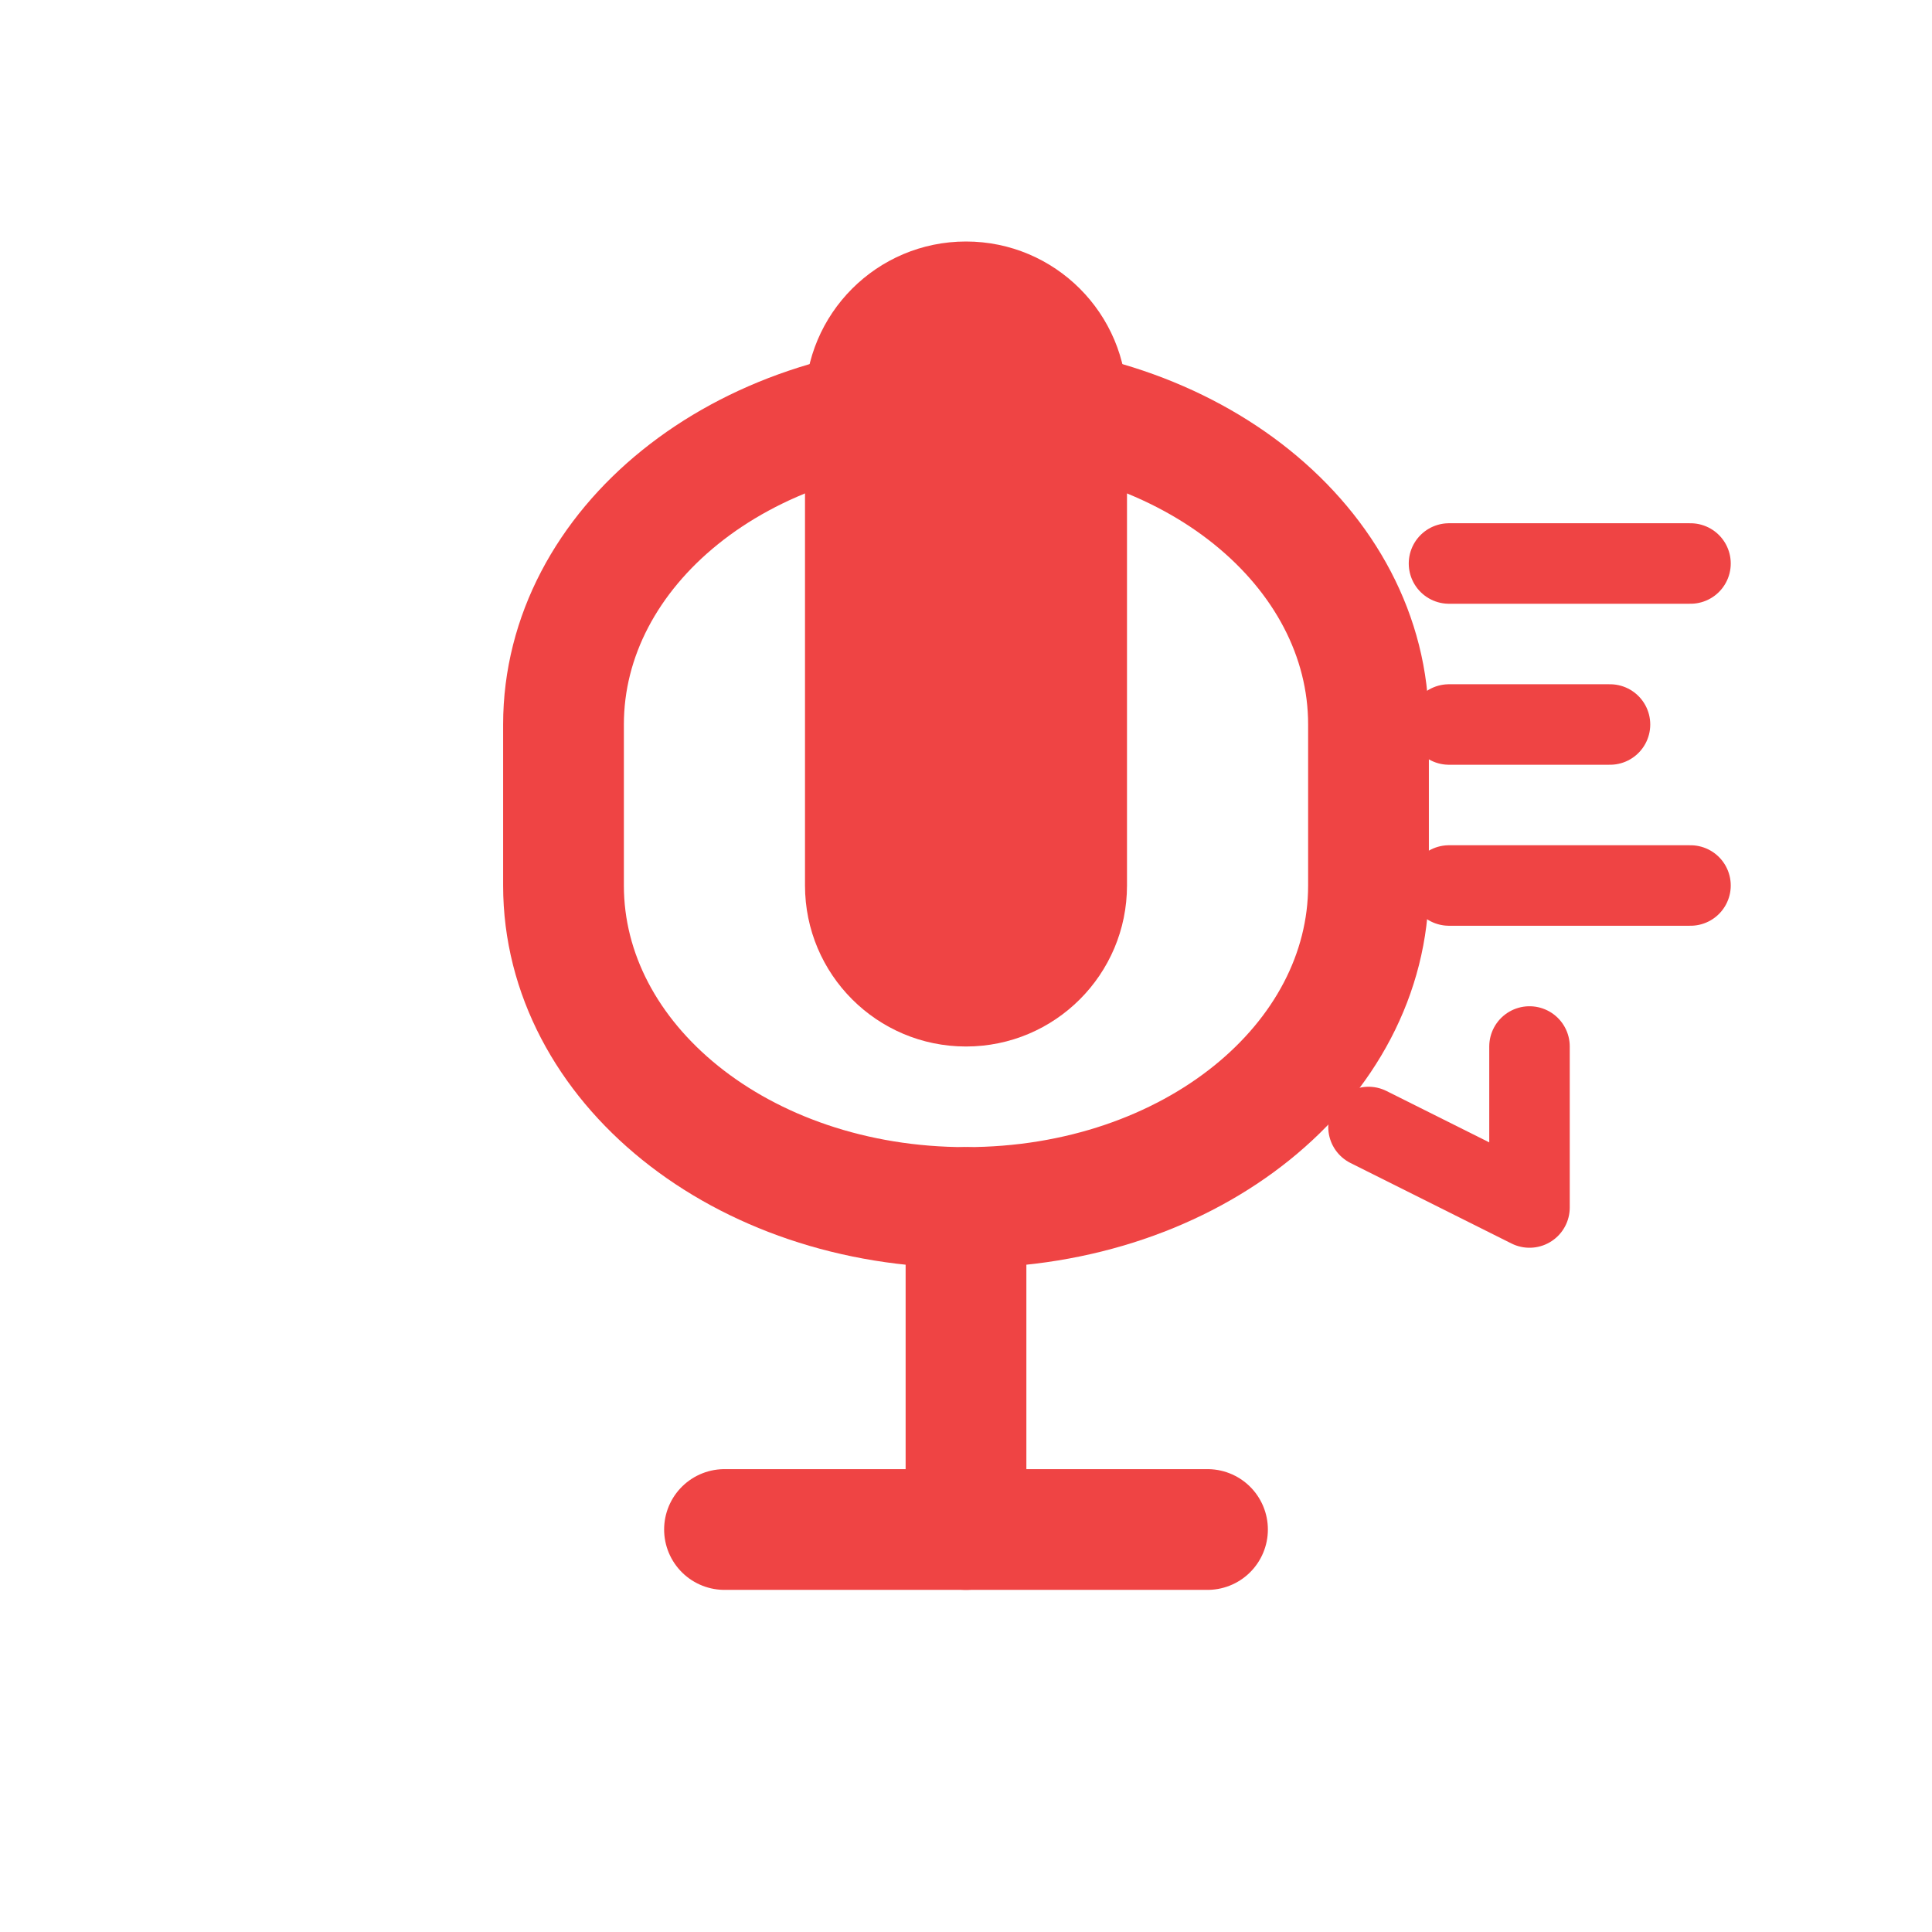
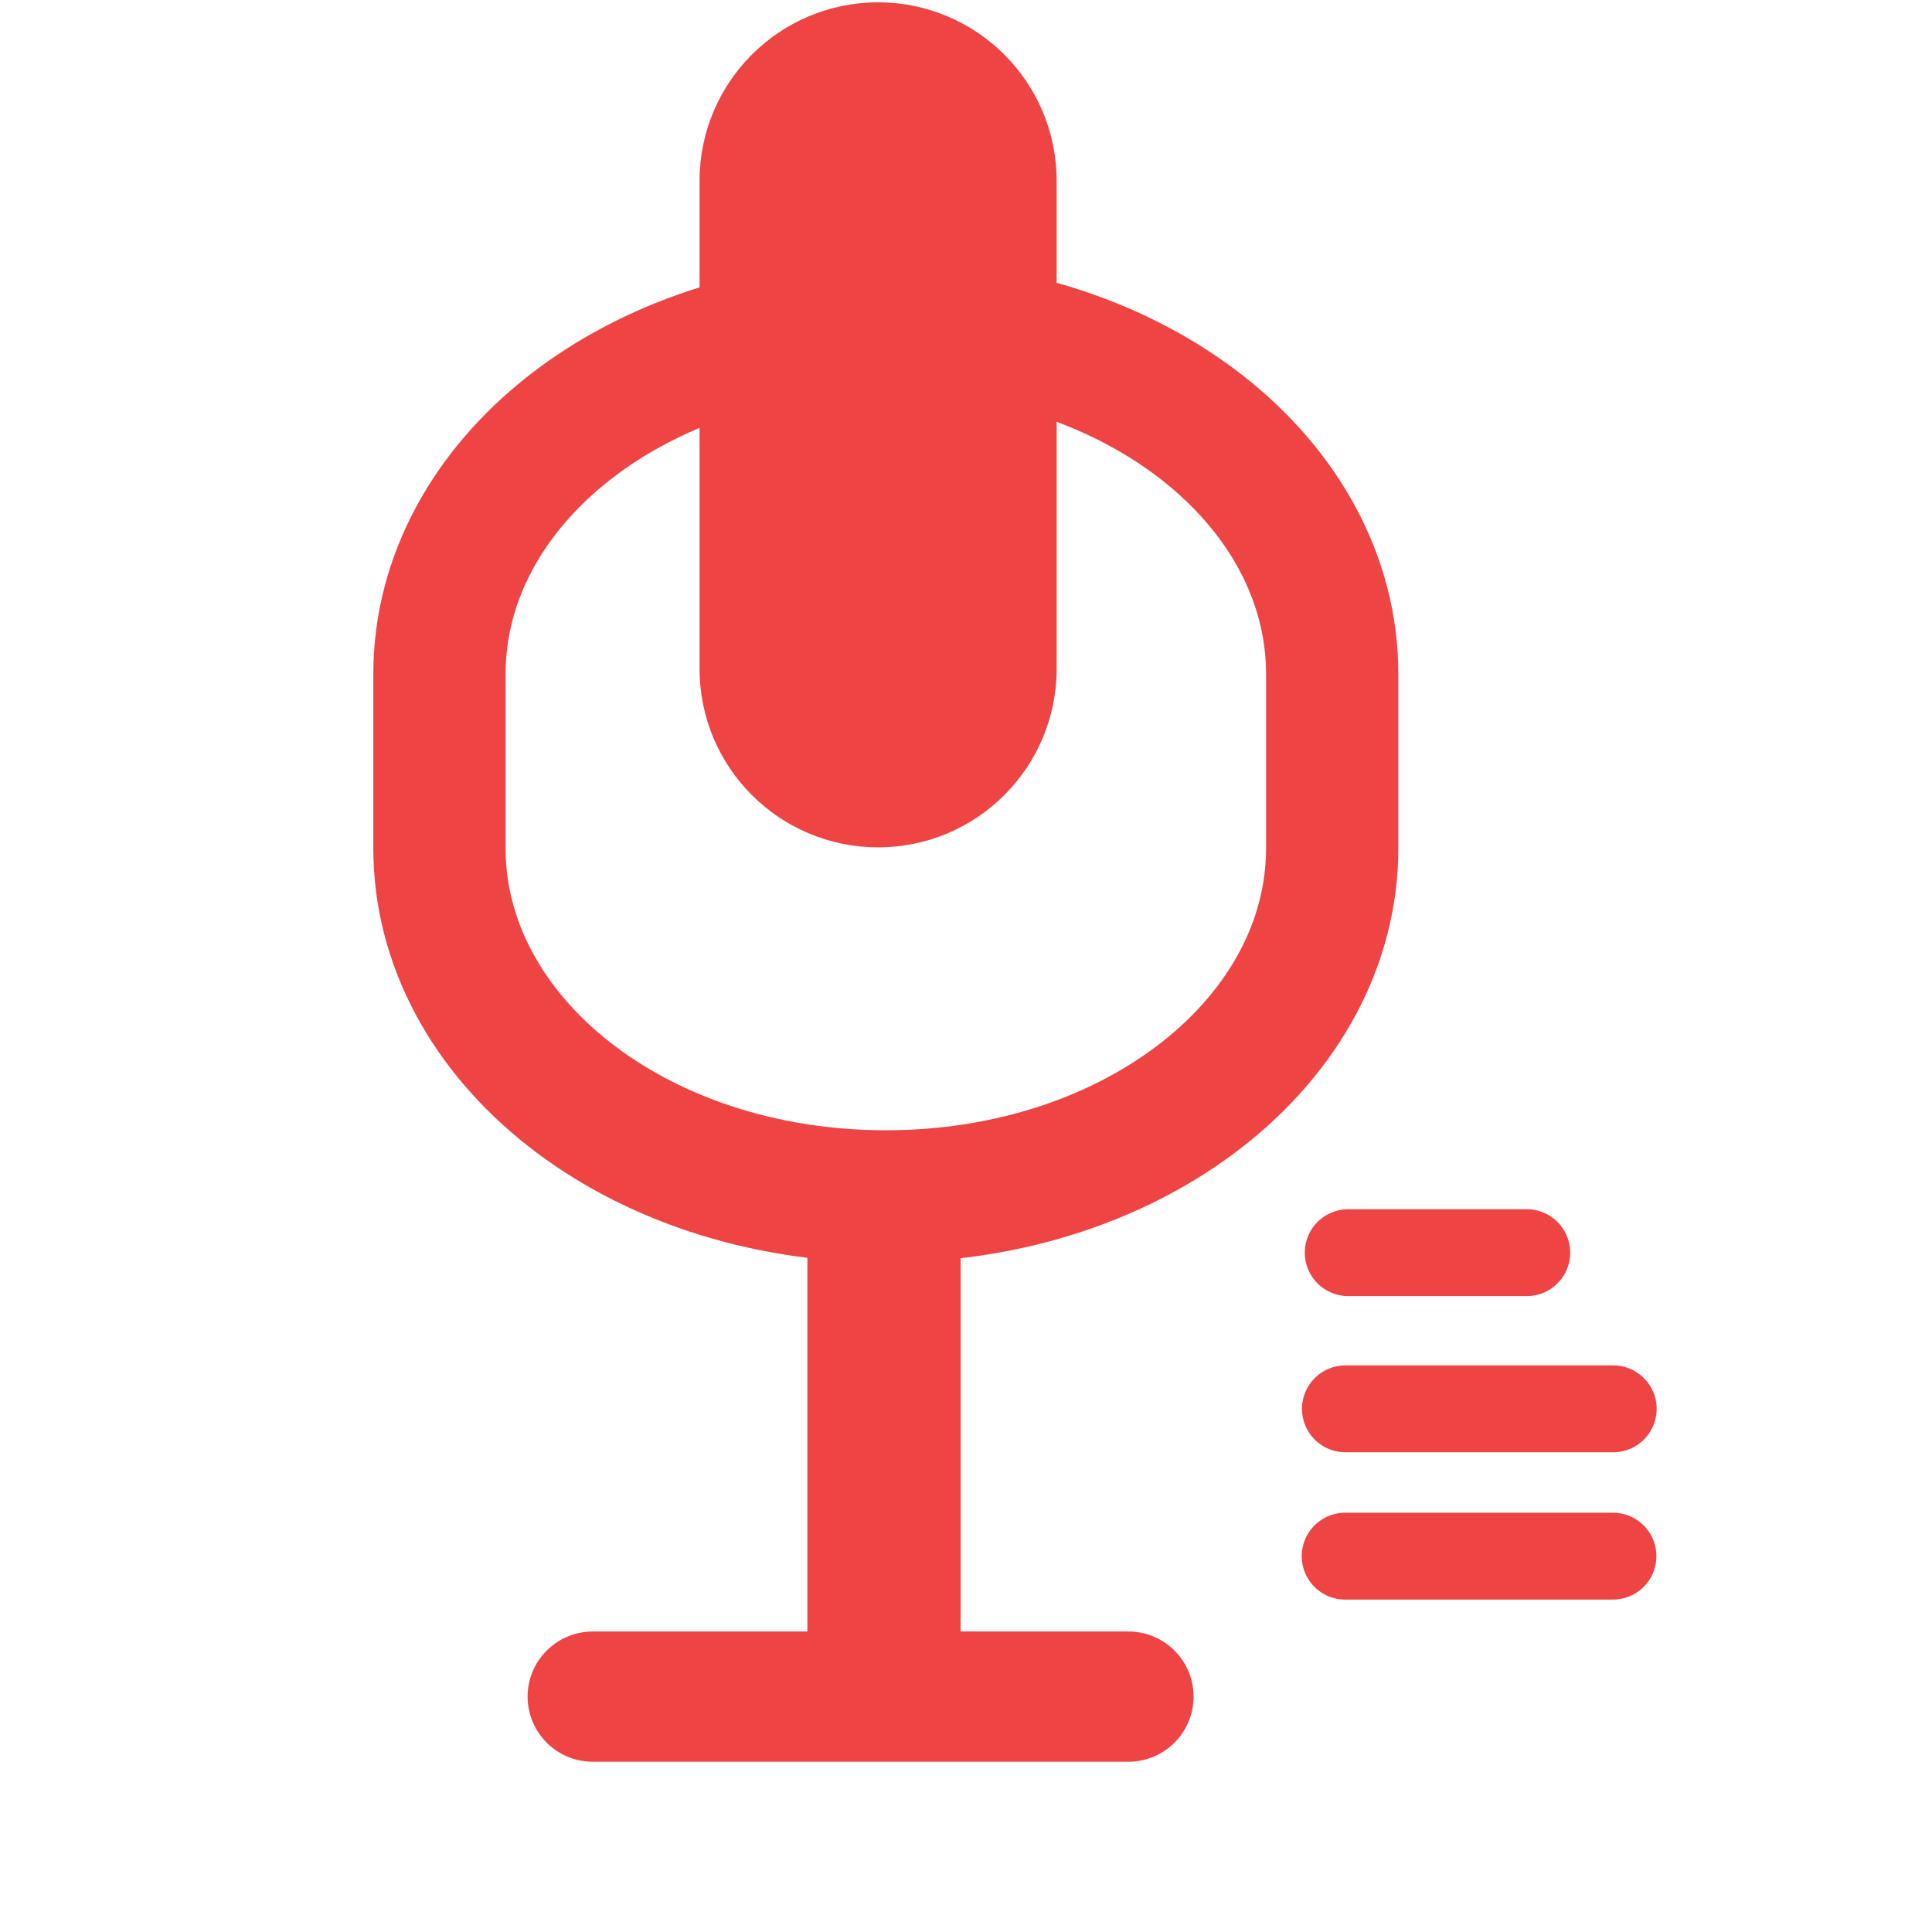
- <svg xmlns="http://www.w3.org/2000/svg" width="24" height="24" viewBox="0 0 24 24">
-   <rect x="10" y="3" width="4" height="10" rx="2" fill="#EF4444" />
-   <path d="M12 15 L12 19" stroke="#EF4444" stroke-width="1.5" stroke-linecap="round" />
-   <path d="M9 19 L15 19" stroke="#EF4444" stroke-width="1.5" stroke-linecap="round" />
-   <path d="M7 9 C7 6.8 9.2 5 12 5 C14.8 5 17 6.8 17 9 L17 11 C17 13.2 14.8 15 12 15 C9.2 15 7 13.2 7 11 L7 9" stroke="#EF4444" stroke-width="1.5" fill="none" />
-   <path d="M18 7 L21 7" stroke="#EF4444" stroke-width="1" stroke-linecap="round" />
-   <path d="M18 9 L20 9" stroke="#EF4444" stroke-width="1" stroke-linecap="round" />
-   <path d="M18 11 L21 11" stroke="#EF4444" stroke-width="1" stroke-linecap="round" />
-   <path d="M19 13 L19 15 L17 14" stroke="#EF4444" stroke-width="1" stroke-linecap="round" stroke-linejoin="round" fill="none" />
+ <svg xmlns="http://www.w3.org/2000/svg" width="24" height="24" viewBox="0 0 24 24" version="1.1" id="svg79">
+   <defs id="defs83" />
+   <rect x="8.69" y="0.029" width="4.436" height="10.497" rx="2.218" fill="#EF4444" id="rect63" style="stroke-width:1.079" />
+   <path d="m 10.981,15.059 v 5.802" stroke="#EF4444" stroke-width="1.903" stroke-linecap="round" id="path65" />
+   <path d="M 7.363,21.076 H 14.018" stroke="#EF4444" stroke-width="1.618" stroke-linecap="round" id="path67" />
+   <path d="m 5.459,8.373 c 0,-2.379 2.44,-4.326 5.545,-4.326 3.105,0 5.545,1.947 5.545,4.326 v 2.163 c 0,2.379 -2.44,4.326 -5.545,4.326 -3.105,0 -5.545,-1.947 -5.545,-4.326 V 8.373" stroke="#EF4444" stroke-width="1.643" fill="none" id="path69" />
+   <path d="m 16.71,19.331 h 3.327" stroke="#EF4444" stroke-width="1.079" stroke-linecap="round" id="path71" />
+   <path d="m 16.748,15.561 h 2.218" stroke="#EF4444" stroke-width="1.079" stroke-linecap="round" id="path73" />
+   <path d="m 16.713,17.501 h 3.327" stroke="#EF4444" stroke-width="1.079" stroke-linecap="round" id="path75" />
</svg>
